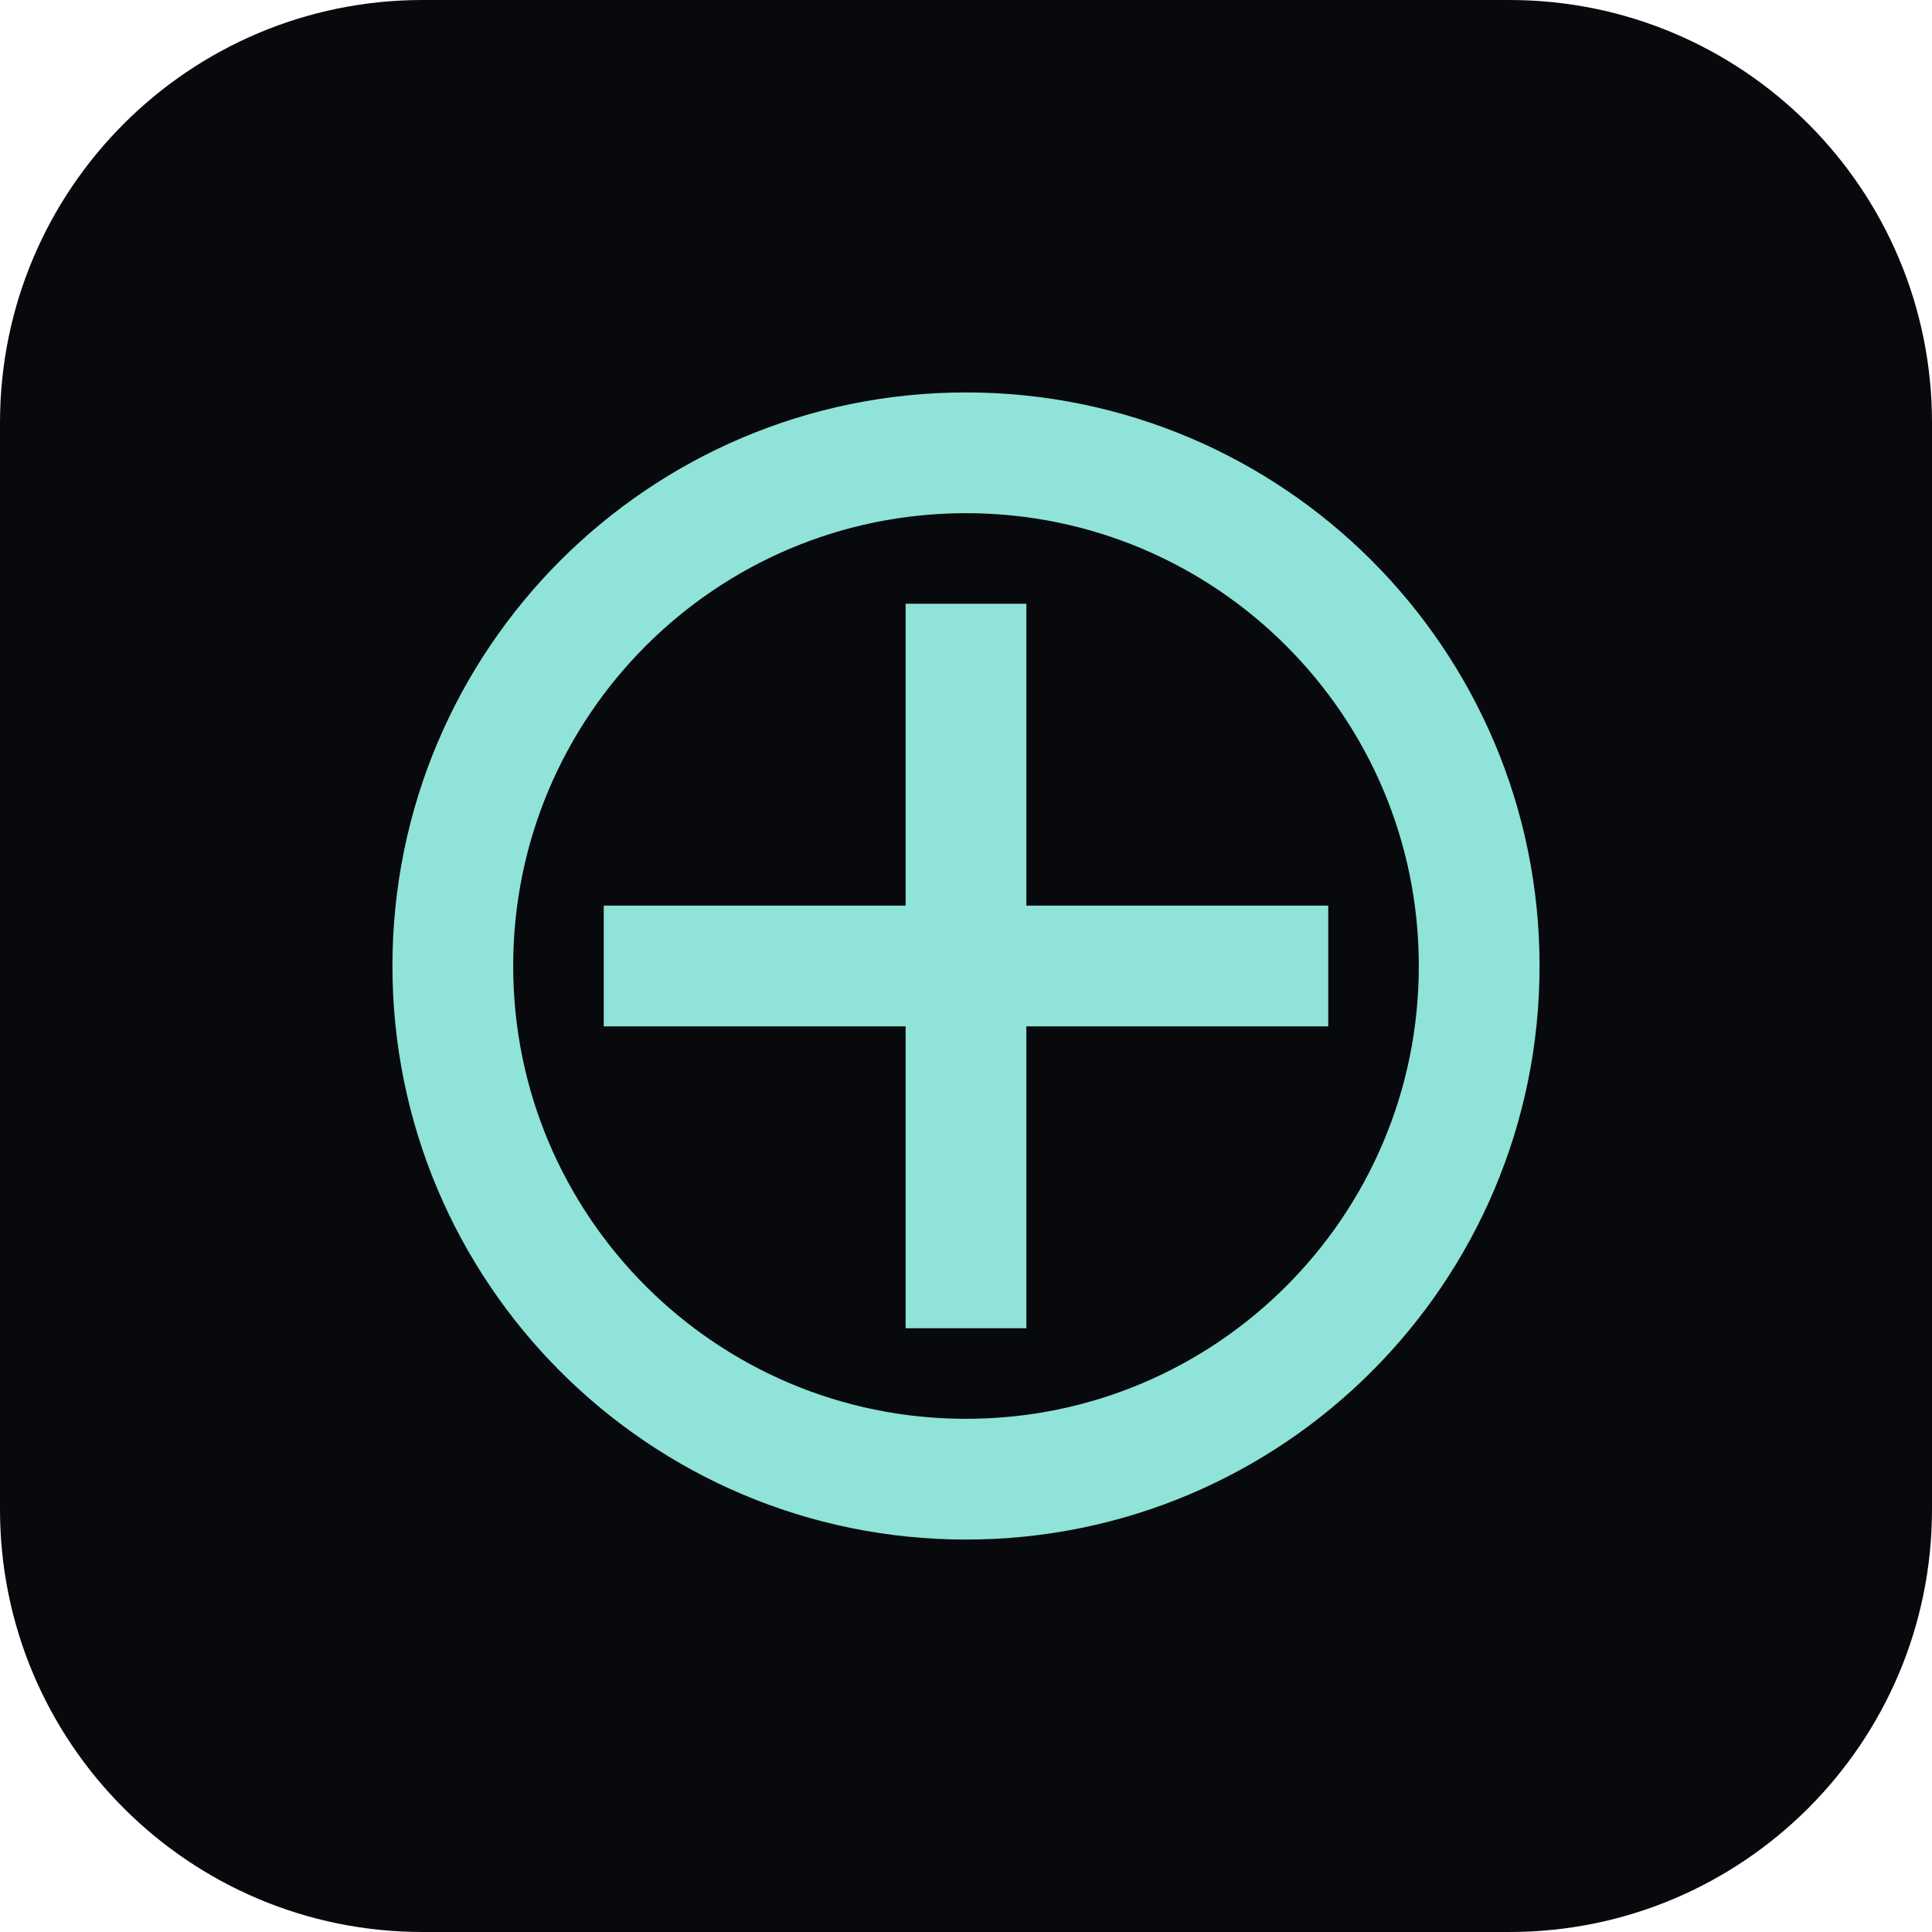
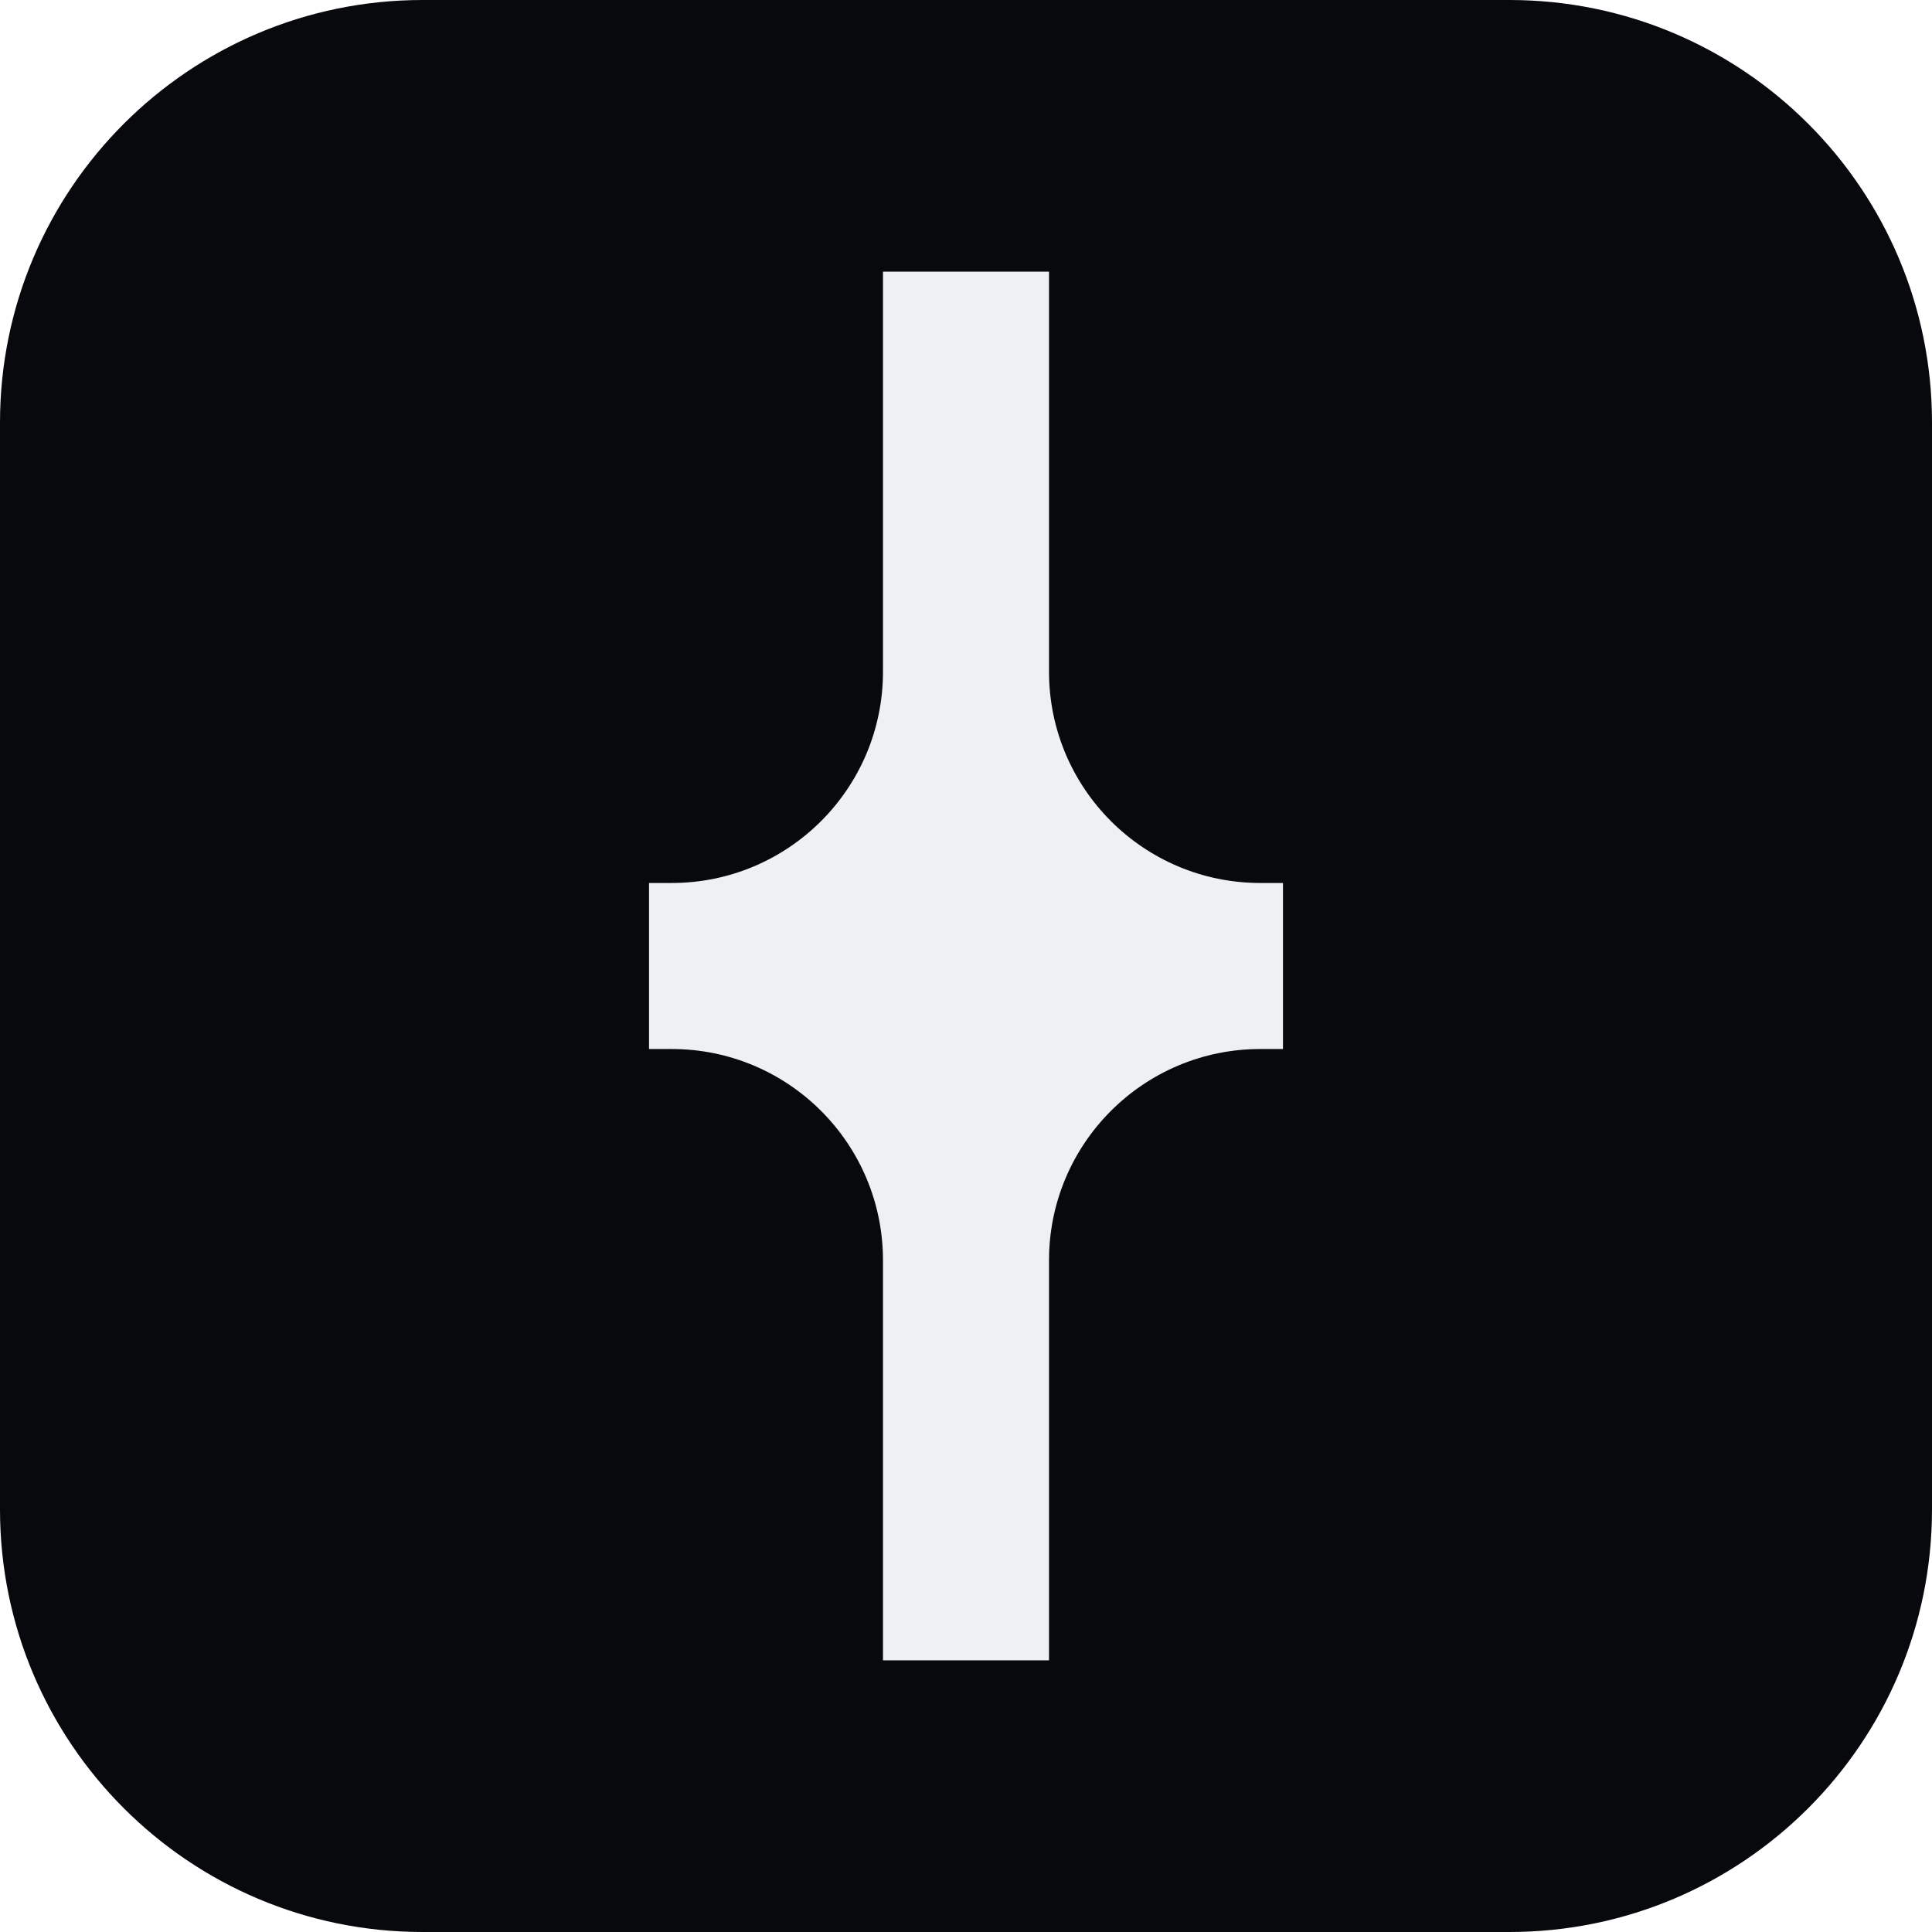
<svg xmlns="http://www.w3.org/2000/svg" viewBox="0 0 64 64">
  <rect width="64" height="64" rx="14" fill="#07090c" />
-   <circle cx="32" cy="32" r="17" fill="none" stroke="#8fe3d8" stroke-width="4" />
-   <line x1="32" y1="20" x2="32" y2="44" stroke="#8fe3d8" stroke-width="4" />
-   <line x1="20" y1="32" x2="44" y2="32" stroke="#8fe3d8" stroke-width="4" />
+   <path fill="#eef1f3" d="M29.25 9h5.5v13.25a7 7 0 0 0 7 7h.75v5.5h-.75a7 7 0 0 0-7 7V55h-5.5V41.75a7 7 0 0 0-7-7h-.75v-5.5h.75a7 7 0 0 0 7-7z" />
</svg>
